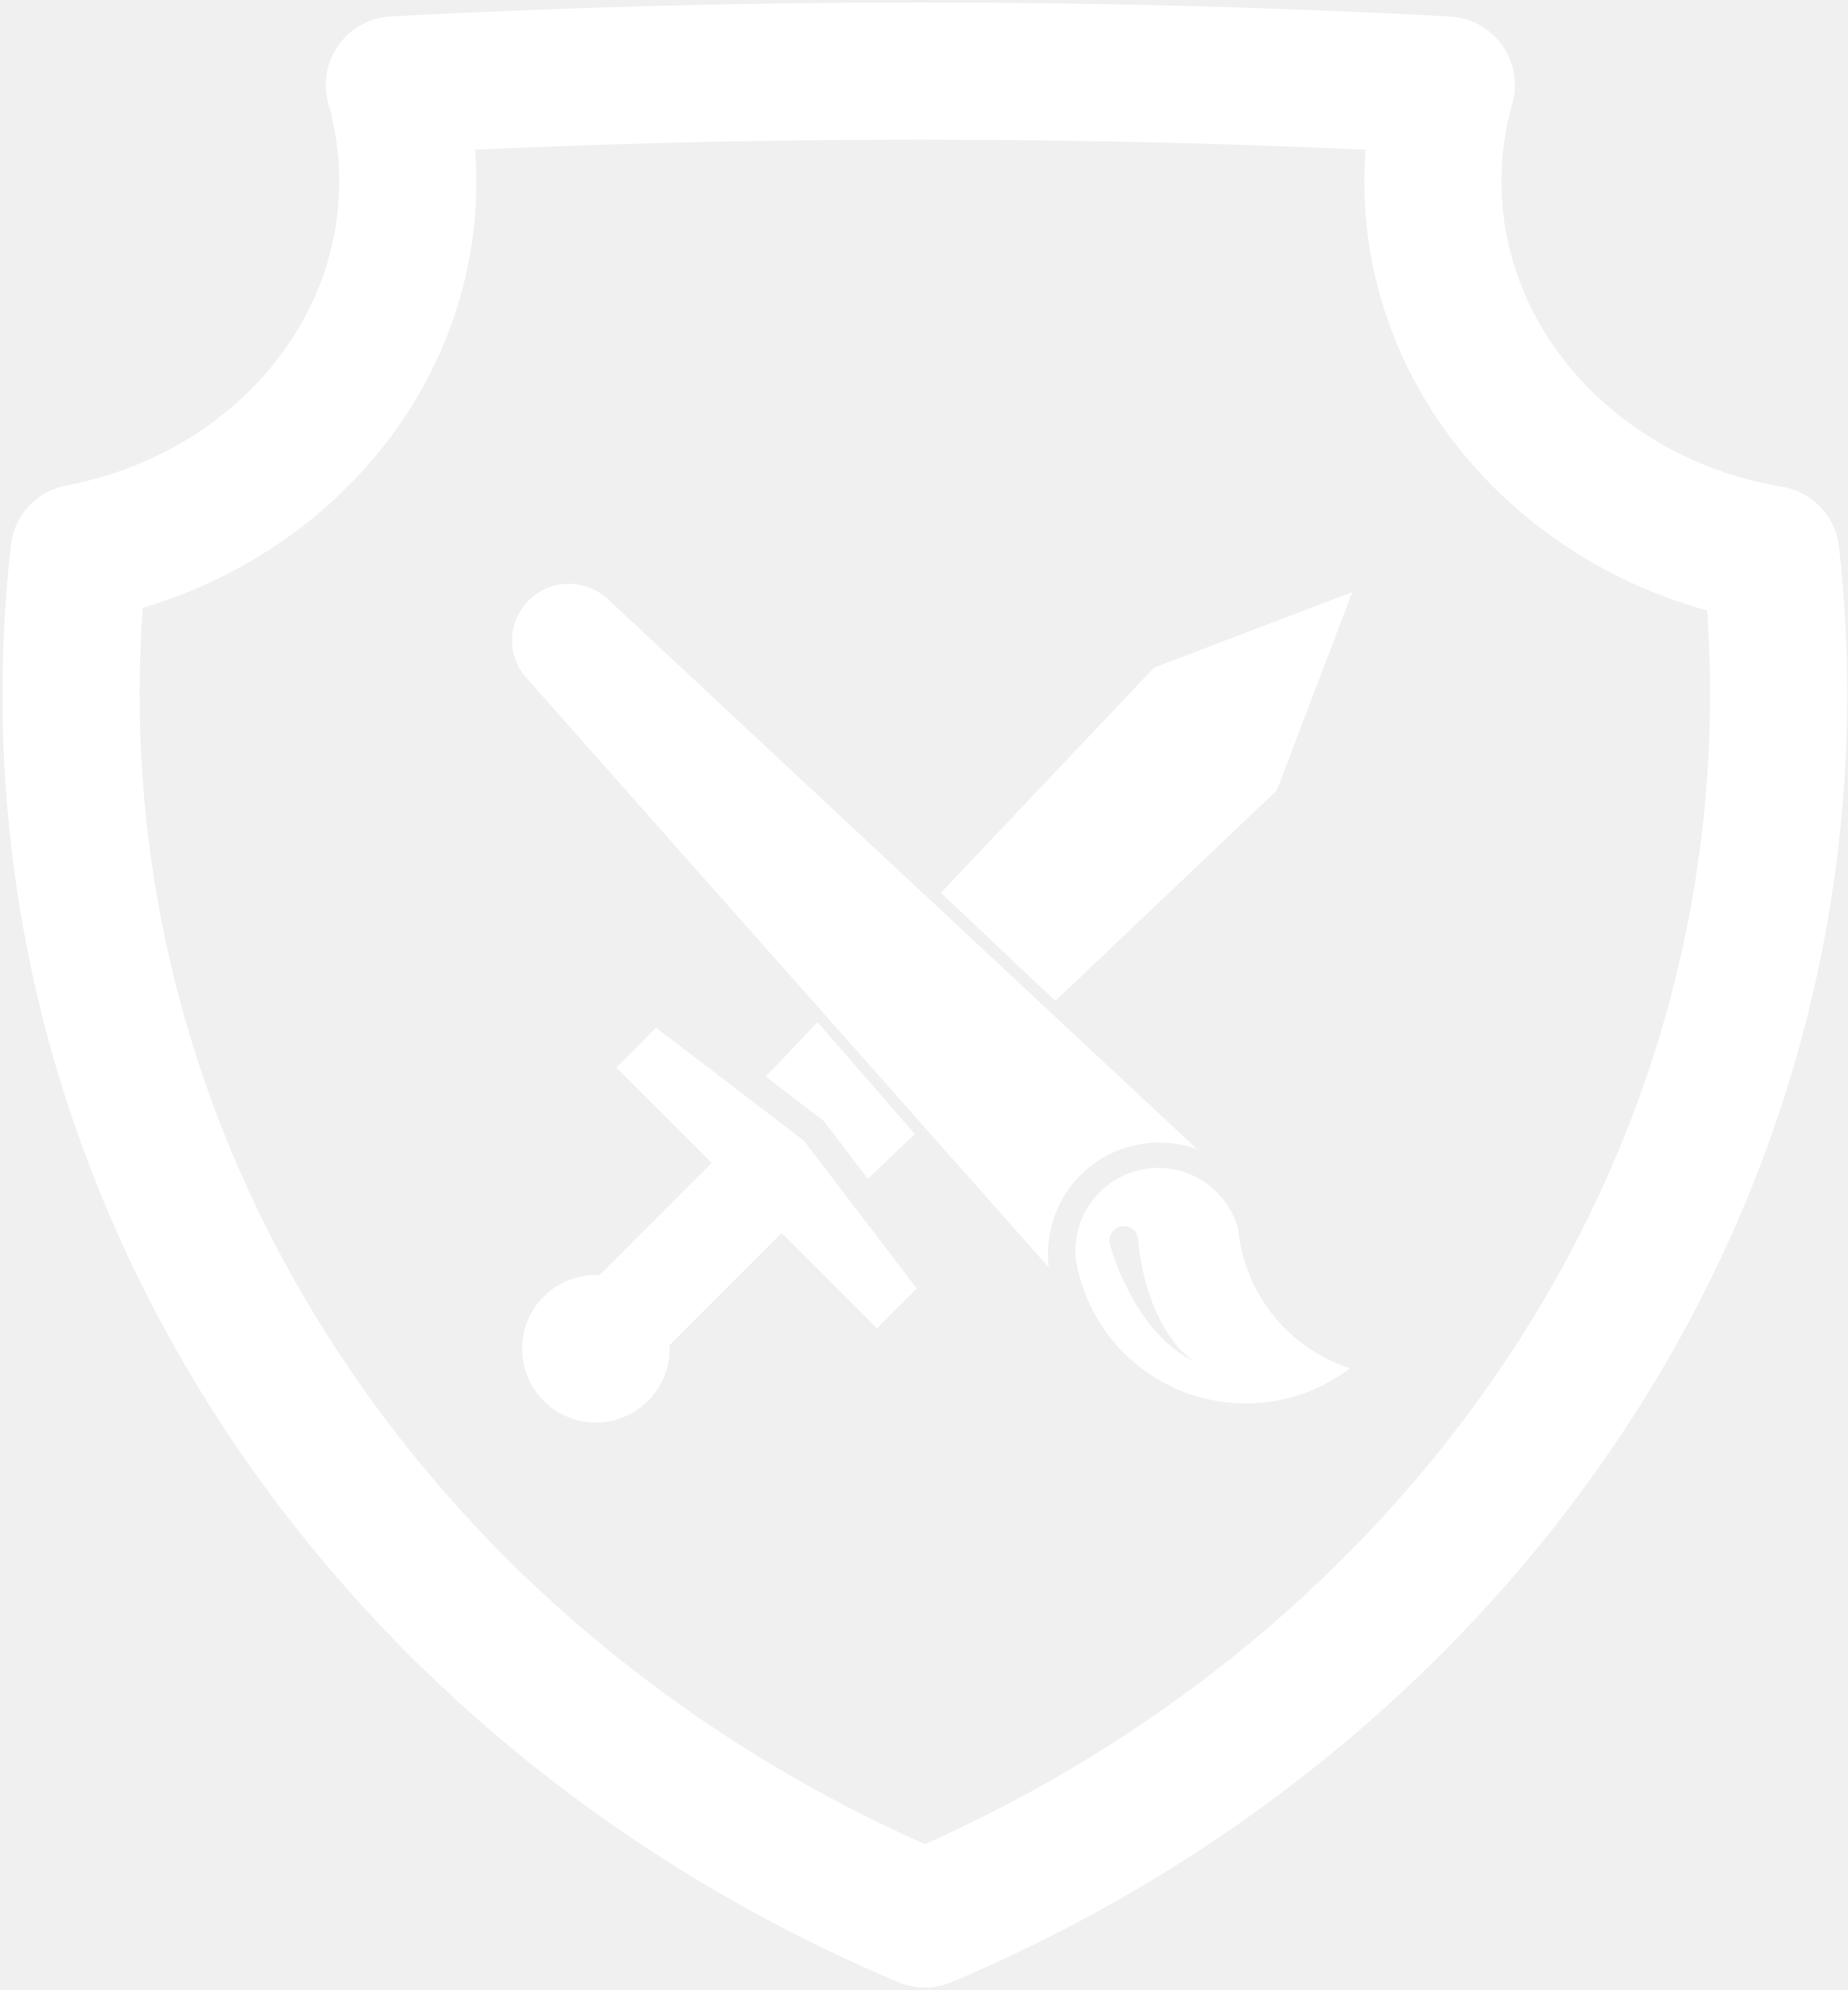
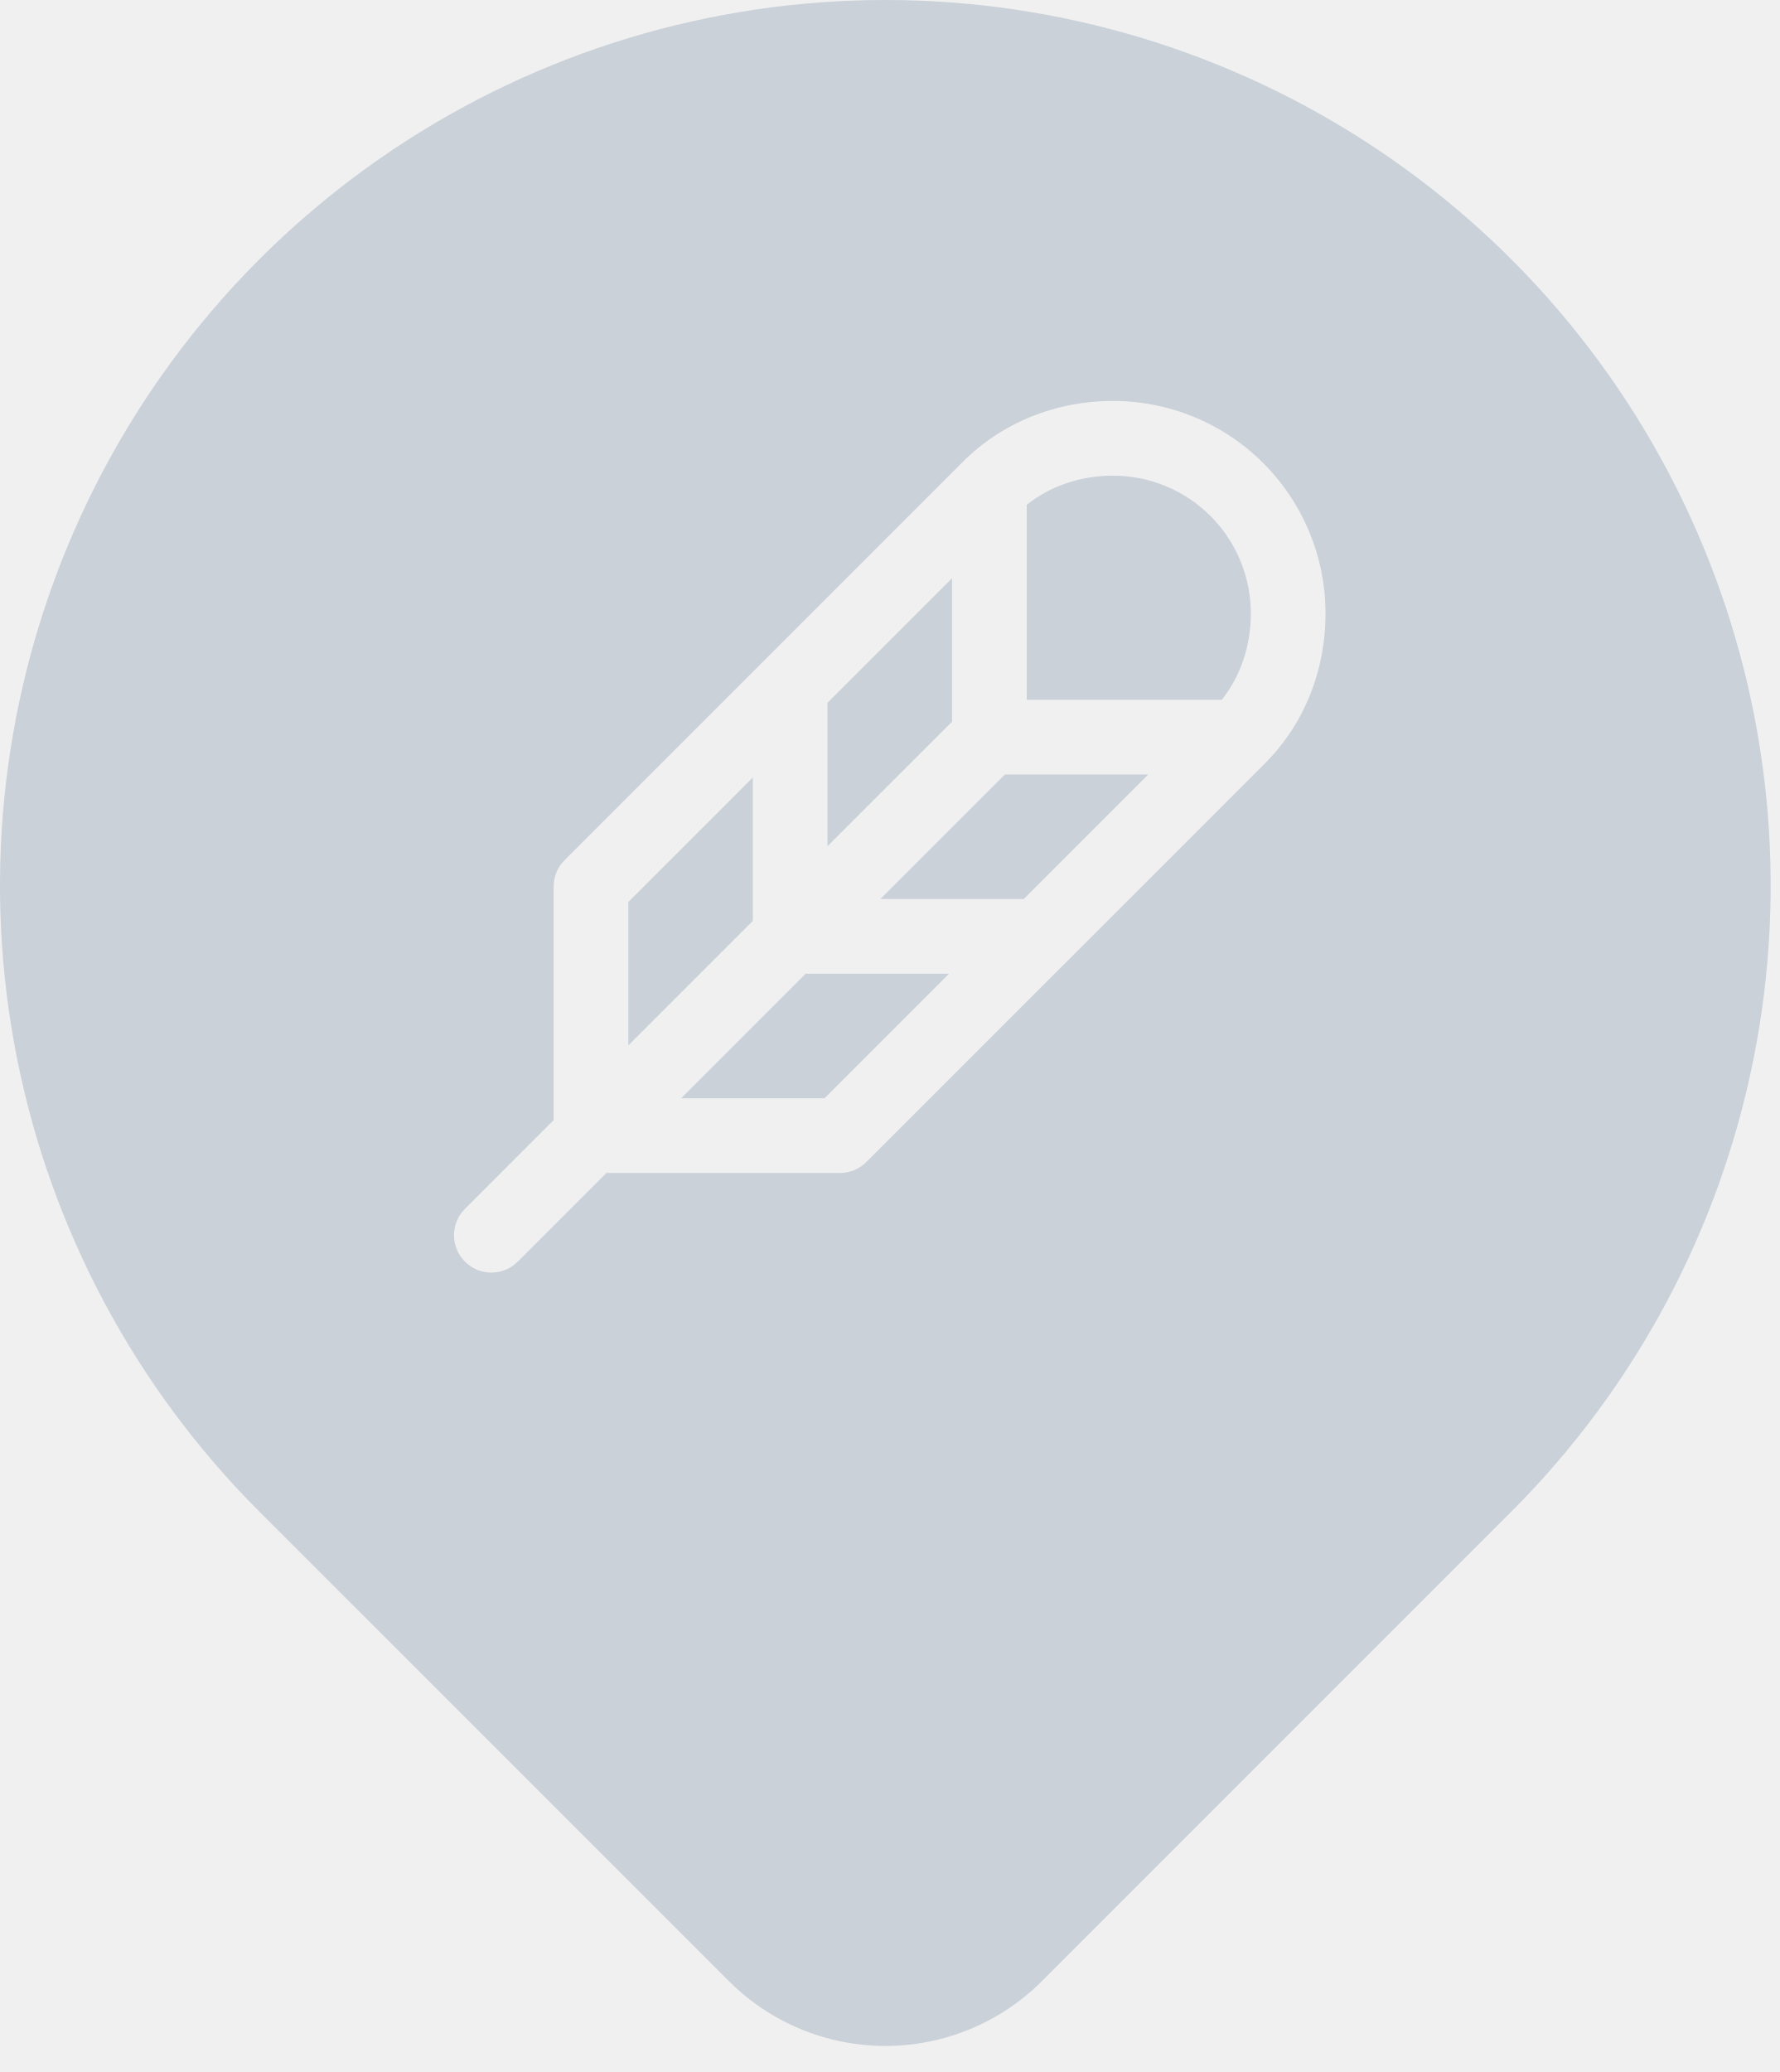
- <svg xmlns="http://www.w3.org/2000/svg" width="26" height="28" viewBox="0 0 26 28" fill="none">
-   <path d="M25.03 9.767C25.03 14.808 22.893 19.389 19.406 22.783C17.602 24.541 15.434 25.98 13.015 27C10.599 25.982 8.435 24.545 6.631 22.792C3.141 19.397 1 14.813 1 9.769C1 9.104 1.037 8.439 1.112 7.779C3.753 7.283 5.739 5.132 5.739 2.553C5.74 2.094 5.676 1.637 5.55 1.195C7.943 1.067 10.415 1 12.941 1C15.475 1 17.953 1.067 20.354 1.196C20.228 1.637 20.164 2.094 20.165 2.553C20.165 5.173 22.216 7.353 24.921 7.801C24.994 8.454 25.03 9.11 25.03 9.767Z" stroke="white" stroke-width="1.93" stroke-linecap="round" stroke-linejoin="round" />
-   <path fill-rule="evenodd" clip-rule="evenodd" d="M16.847 16.17C16.595 16.079 16.324 16.053 16.06 16.096C15.795 16.139 15.546 16.249 15.337 16.416C15.127 16.583 14.964 16.801 14.863 17.049C14.762 17.297 14.726 17.567 14.759 17.833L7.418 9.55C7.346 9.472 7.29 9.381 7.254 9.281C7.217 9.181 7.202 9.075 7.207 8.969C7.213 8.863 7.24 8.76 7.286 8.664C7.333 8.569 7.398 8.484 7.478 8.414C7.781 8.141 8.242 8.152 8.547 8.423L16.847 16.17ZM19.031 8.331L17.968 11.121L14.852 14.083L13.241 12.562L16.241 9.394L19.031 8.331ZM11.505 14.382L12.874 15.957L12.213 16.585L11.591 15.771L10.777 15.149L11.505 14.382ZM12.902 18.13L12.341 18.69L11 17.349L9.422 18.927C9.432 19.136 9.379 19.344 9.269 19.522C9.159 19.701 8.997 19.841 8.806 19.926C8.614 20.011 8.401 20.036 8.195 19.998C7.989 19.959 7.799 19.86 7.651 19.711C7.503 19.563 7.403 19.373 7.365 19.167C7.326 18.961 7.351 18.748 7.436 18.557C7.521 18.365 7.662 18.204 7.84 18.094C8.019 17.984 8.226 17.93 8.436 17.941L10.015 16.362L8.673 15.021L9.231 14.459L11.312 16.049L12.902 18.13ZM17.426 17.299C17.433 17.381 17.446 17.462 17.462 17.543C17.545 17.938 17.731 18.304 18 18.604C18.27 18.904 18.614 19.128 18.998 19.252C18.681 19.493 18.311 19.652 17.918 19.716C17.525 19.779 17.123 19.745 16.746 19.617C16.37 19.488 16.031 19.269 15.759 18.978C15.488 18.687 15.292 18.334 15.189 17.95C15.17 17.88 15.155 17.81 15.142 17.738C15.136 17.691 15.134 17.643 15.134 17.596C15.134 17.313 15.238 17.04 15.425 16.828C15.611 16.616 15.869 16.479 16.15 16.442C16.43 16.406 16.714 16.473 16.949 16.63C17.184 16.788 17.353 17.026 17.426 17.299ZM16.379 18.854C16.44 18.913 16.505 18.967 16.573 19.017C16.641 19.066 16.712 19.11 16.787 19.148C16.722 19.097 16.661 19.041 16.605 18.981C16.551 18.921 16.501 18.857 16.455 18.791C16.366 18.657 16.291 18.515 16.231 18.366C16.173 18.218 16.125 18.066 16.09 17.91C16.072 17.832 16.056 17.755 16.044 17.677C16.038 17.638 16.032 17.599 16.027 17.56L16.021 17.503L16.021 17.503C16.019 17.484 16.017 17.463 16.017 17.449C16.016 17.434 16.014 17.419 16.011 17.404C16.004 17.378 15.992 17.354 15.976 17.333C15.961 17.311 15.941 17.294 15.918 17.28C15.895 17.267 15.87 17.258 15.843 17.254C15.817 17.25 15.79 17.251 15.764 17.258C15.739 17.265 15.714 17.276 15.693 17.292C15.672 17.308 15.654 17.328 15.64 17.351C15.627 17.374 15.618 17.399 15.614 17.425C15.61 17.452 15.612 17.479 15.618 17.504L15.621 17.516C15.628 17.542 15.634 17.561 15.641 17.583L15.661 17.646C15.675 17.687 15.69 17.728 15.705 17.769C15.736 17.85 15.77 17.93 15.806 18.008C15.877 18.164 15.96 18.315 16.054 18.459C16.148 18.602 16.257 18.734 16.379 18.854Z" fill="white" />
+ <svg xmlns="http://www.w3.org/2000/svg" width="67" height="78" viewBox="0 0 67 78" fill="none">
+   <path fill-rule="evenodd" clip-rule="evenodd" d="M39.225 74.582L56.904 56.903C61.566 52.241 64.74 46.302 66.026 39.836C67.312 33.37 66.652 26.668 64.129 20.577C61.606 14.486 57.334 9.28 51.852 5.618C46.371 1.955 39.926 0 33.333 0C26.741 0 20.296 1.955 14.815 5.618C9.333 9.28 5.061 14.486 2.538 20.577C0.015 26.668 -0.646 33.37 0.64 39.836C1.926 46.302 5.101 52.241 9.763 56.903L27.446 74.582C29.008 76.143 31.127 77.02 33.335 77.02C35.544 77.02 37.663 76.143 39.225 74.582ZM44.966 15.701C43.996 15.3 42.956 15.093 41.906 15.094H41.905C39.725 15.094 37.721 15.922 36.258 17.378L36.256 17.381L28.756 24.881L21.256 32.381C20.992 32.644 20.844 33.002 20.844 33.375V42.167L17.506 45.506C16.956 46.055 16.956 46.945 17.506 47.494C18.055 48.044 18.945 48.044 19.494 47.494L22.832 44.156H31.625C31.998 44.156 32.356 44.008 32.619 43.744L40.119 36.244L47.618 28.746L47.618 28.745C49.092 27.276 49.906 25.265 49.906 23.089V23.088C49.906 22.038 49.699 20.998 49.296 20.028C48.894 19.058 48.305 18.176 47.562 17.434C46.819 16.691 45.937 16.102 44.966 15.701ZM31.043 41.344H25.645L30.332 36.656H35.73L31.043 41.344ZM23.656 39.355L28.344 34.667V29.27L23.656 33.958V39.355ZM43.23 29.156L38.542 33.844H33.145L37.833 29.156H43.23ZM45.999 26.344H38.656L47.094 23.089C47.094 24.347 46.694 25.471 45.999 26.344ZM38.656 19.004V26.344L47.094 23.089C47.093 22.408 46.959 21.734 46.698 21.105C46.438 20.476 46.055 19.904 45.574 19.423C45.092 18.942 44.52 18.56 43.891 18.3C43.262 18.04 42.587 17.906 41.906 17.906L41.906 17.906C40.655 17.906 39.532 18.31 38.656 19.004ZM31.156 26.457L35.844 21.77V27.168L31.156 31.855V26.457Z" fill="#CAD1D9" />
</svg>
